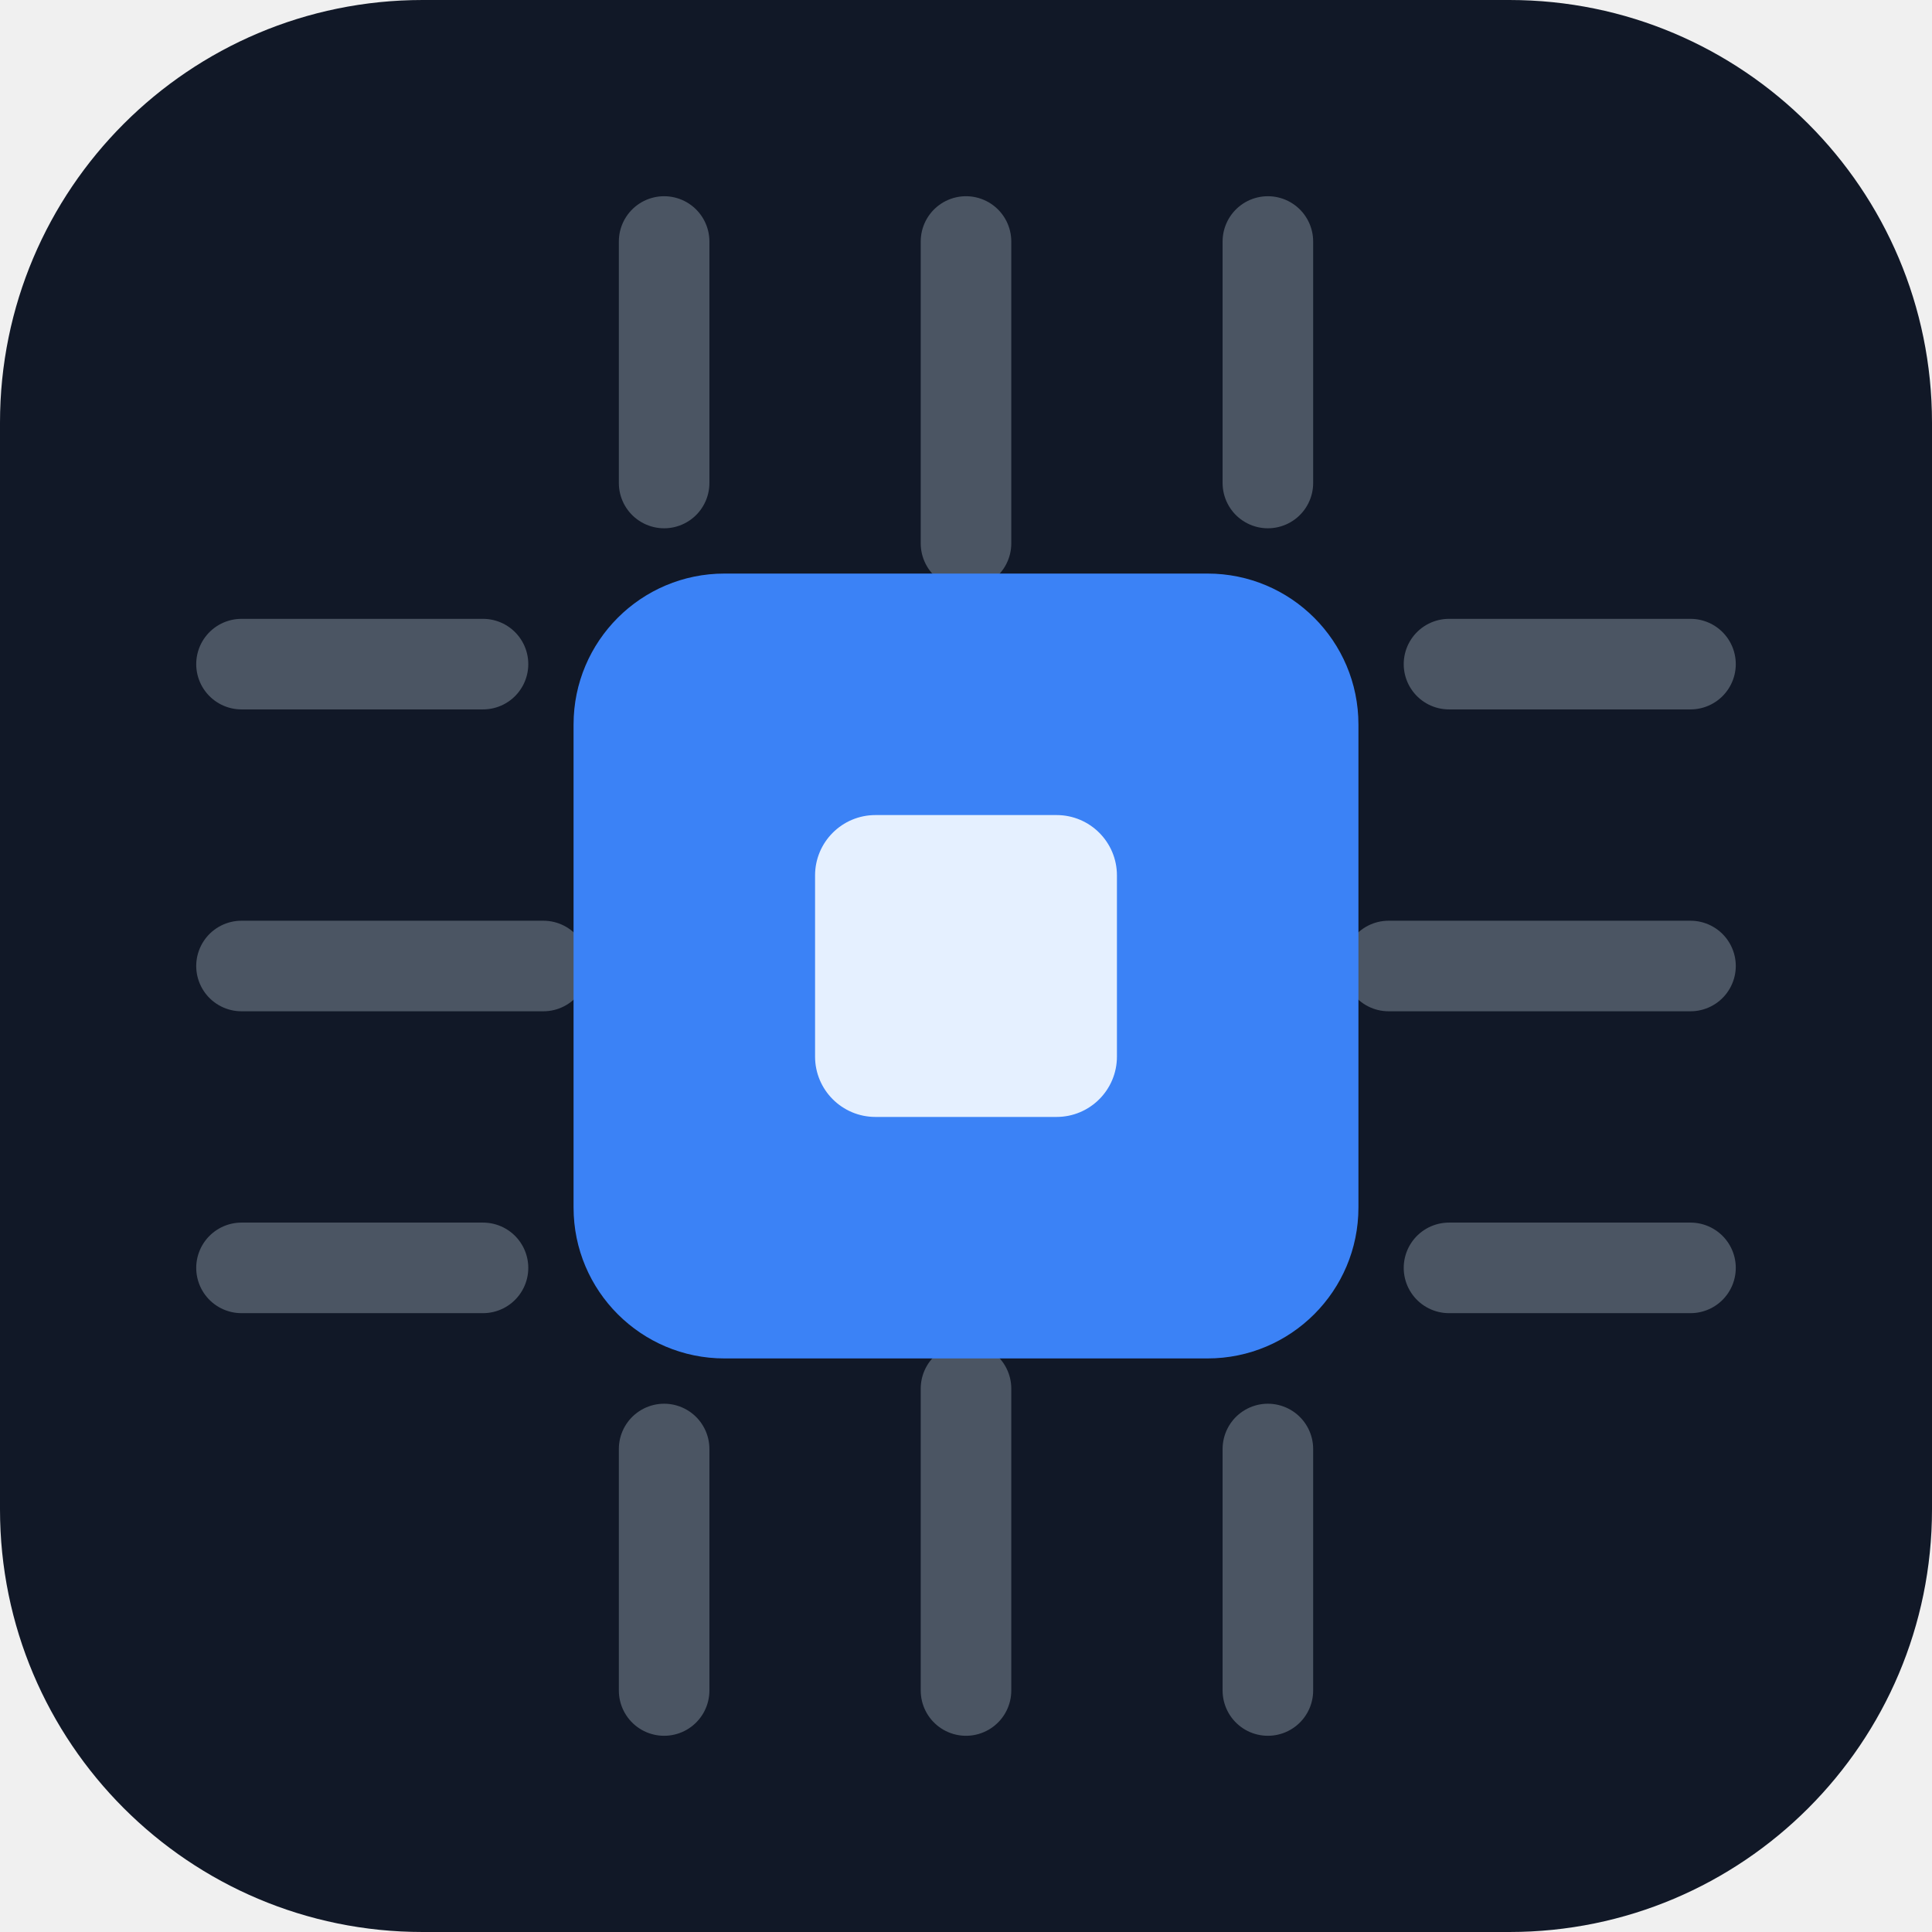
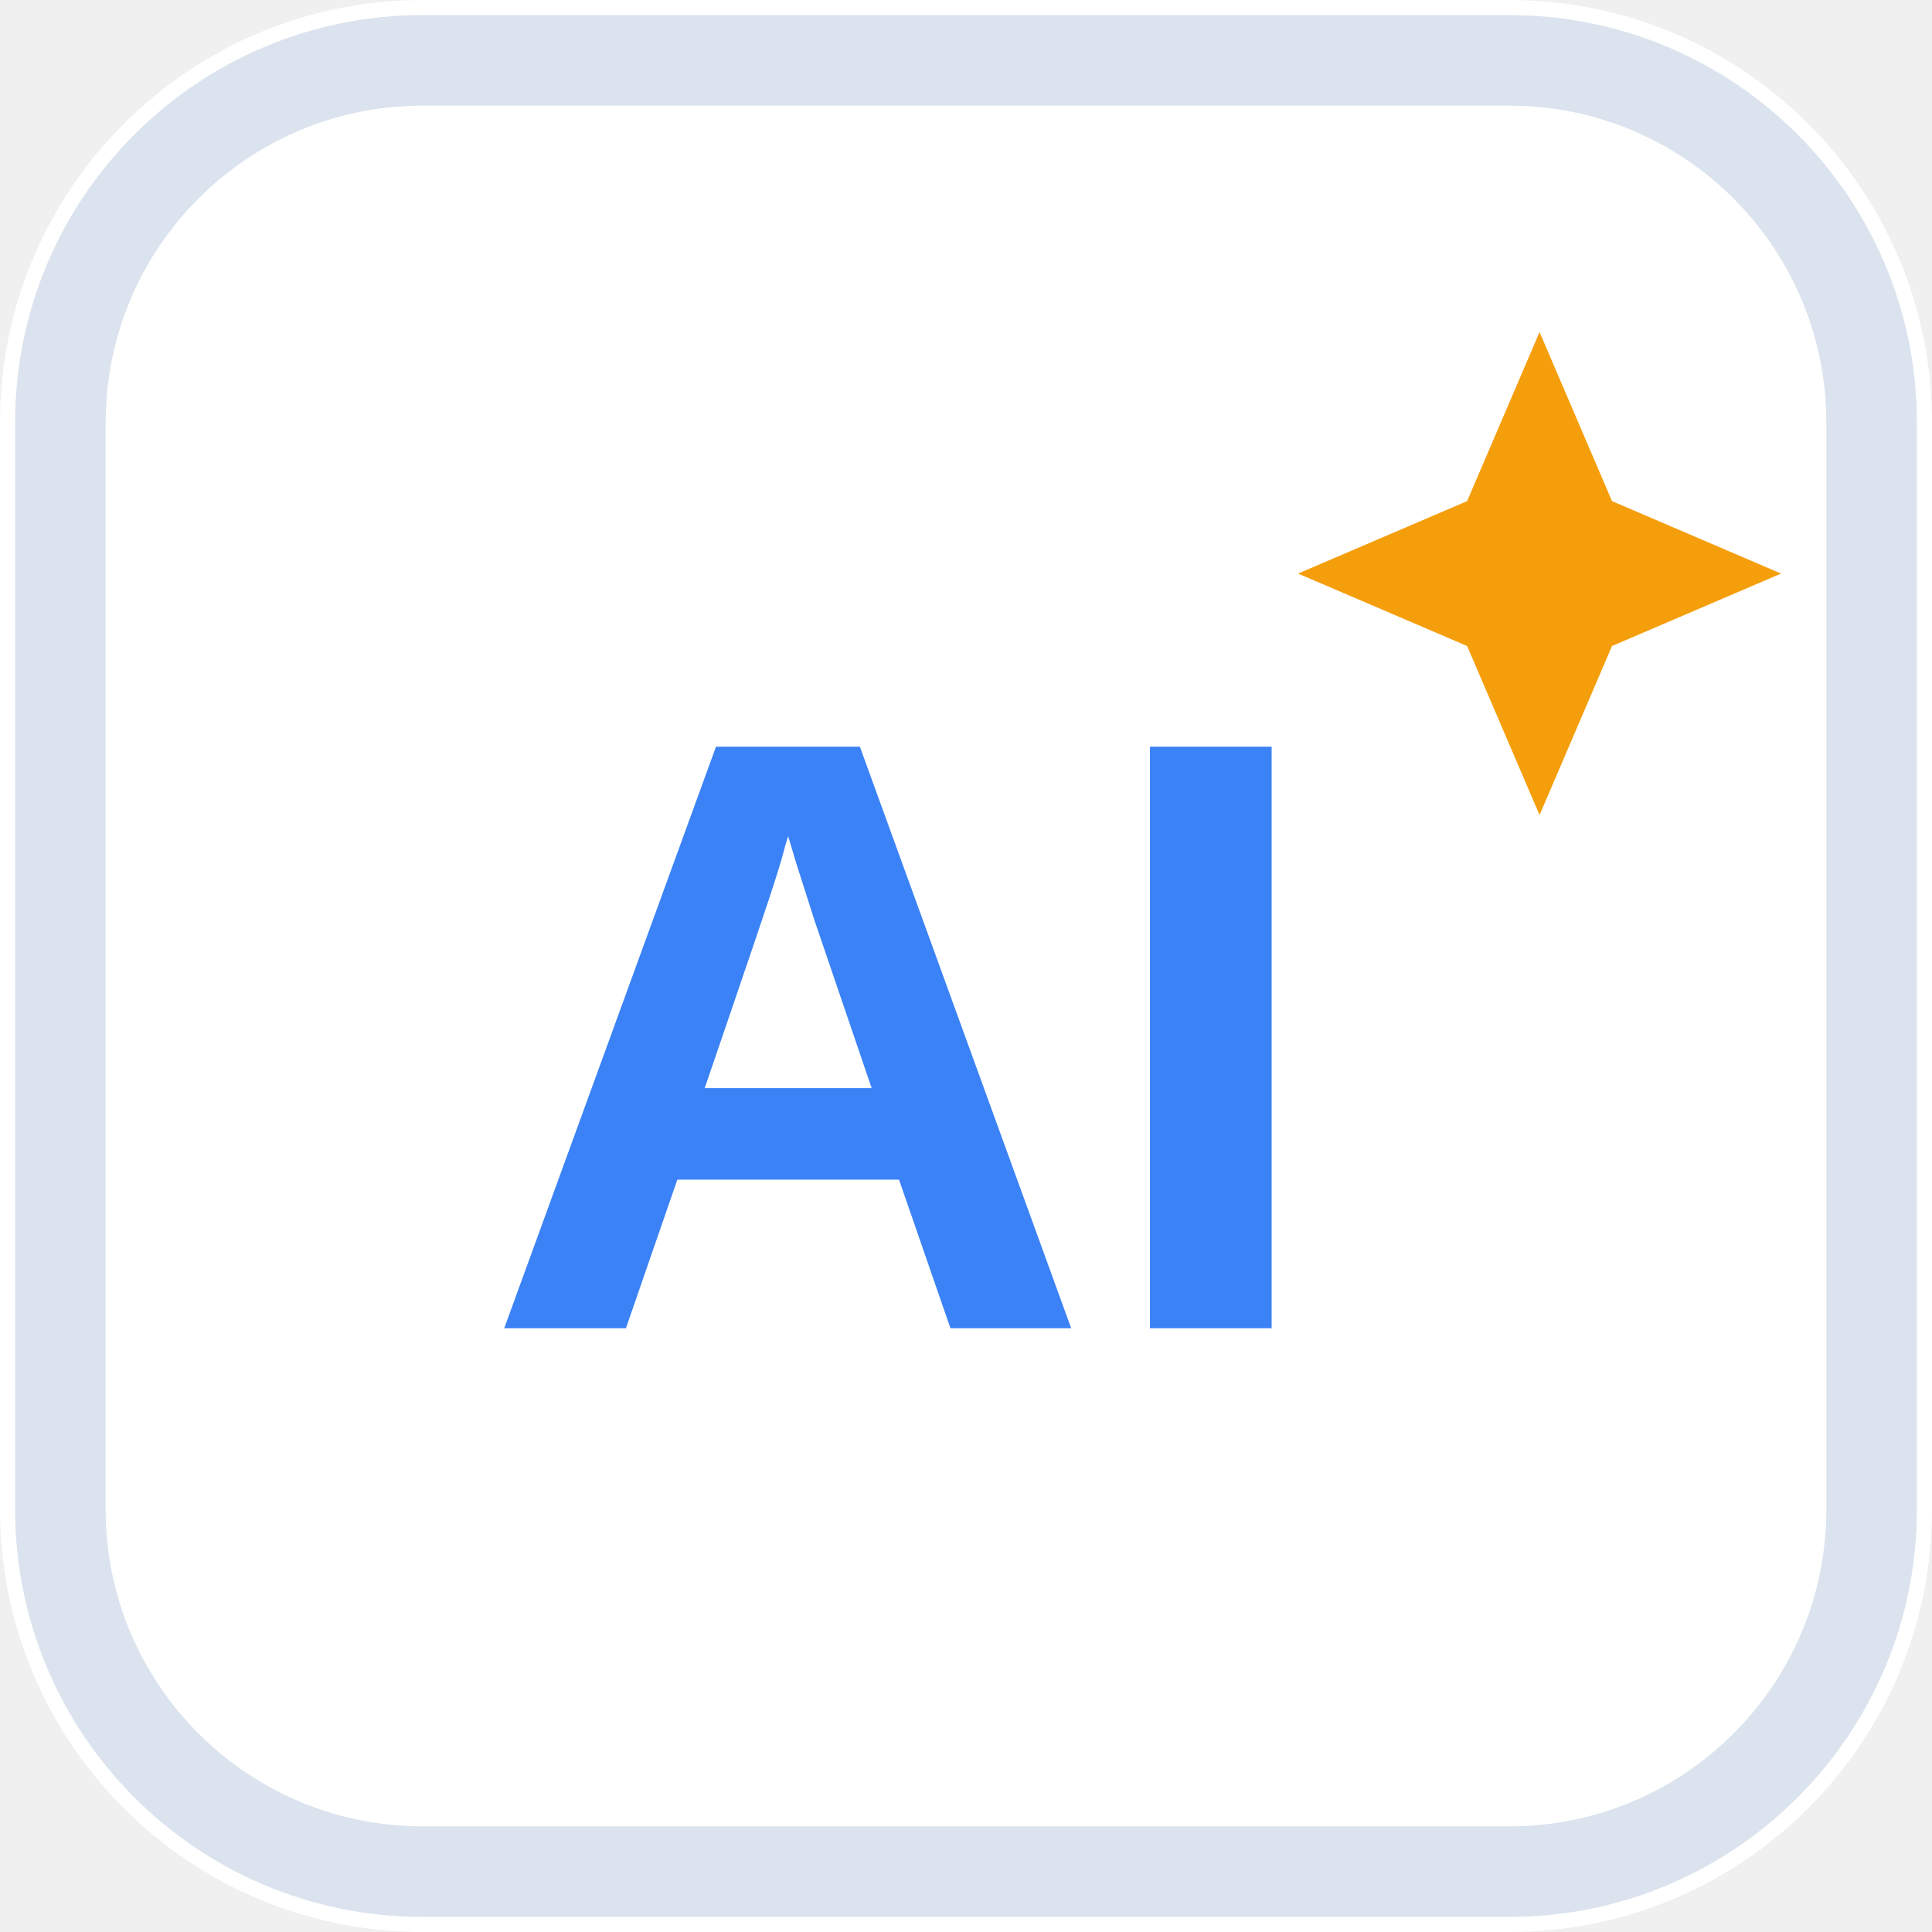
<svg xmlns="http://www.w3.org/2000/svg" viewBox="0 0 64 64">
-   <rect width="64" height="64" rx="14" fill="#111827" />
-   <g stroke="#4b5563" stroke-width="3" stroke-linecap="round">
-     <line x1="32" y1="8" x2="32" y2="18" />
-     <line x1="22" y1="8" x2="22" y2="16" />
-     <line x1="42" y1="8" x2="42" y2="16" />
-     <line x1="32" y1="56" x2="32" y2="46" />
-     <line x1="22" y1="56" x2="22" y2="48" />
-     <line x1="42" y1="56" x2="42" y2="48" />
-     <line x1="8" y1="32" x2="18" y2="32" />
-     <line x1="8" y1="22" x2="16" y2="22" />
-     <line x1="8" y1="42" x2="16" y2="42" />
-     <line x1="56" y1="32" x2="46" y2="32" />
-     <line x1="56" y1="22" x2="48" y2="22" />
-     <line x1="56" y1="42" x2="48" y2="42" />
-   </g>
-   <rect x="19" y="19" width="26" height="26" rx="5" fill="#3b82f6" />
-   <rect x="27" y="27" width="10" height="10" rx="2" fill="#e5f0ff" />
+   <rect width="64" height="64" rx="14" fill="#ffffff" />
+   <rect x="2" y="2" width="60" height="60" rx="12" fill="none" stroke="#dbe3ee" stroke-width="3" />
+   <text x="30" y="44" font-family="Arial, Helvetica, sans-serif" font-size="28" font-weight="bold" fill="#3b82f6" text-anchor="middle">AI</text>
+   <path d="M51 11 L53.4 16.6 L59 19 L53.4 21.4 L51 27 L48.6 21.4 L43 19 L48.6 16.6 Z" fill="#f59e0b" />
</svg>
